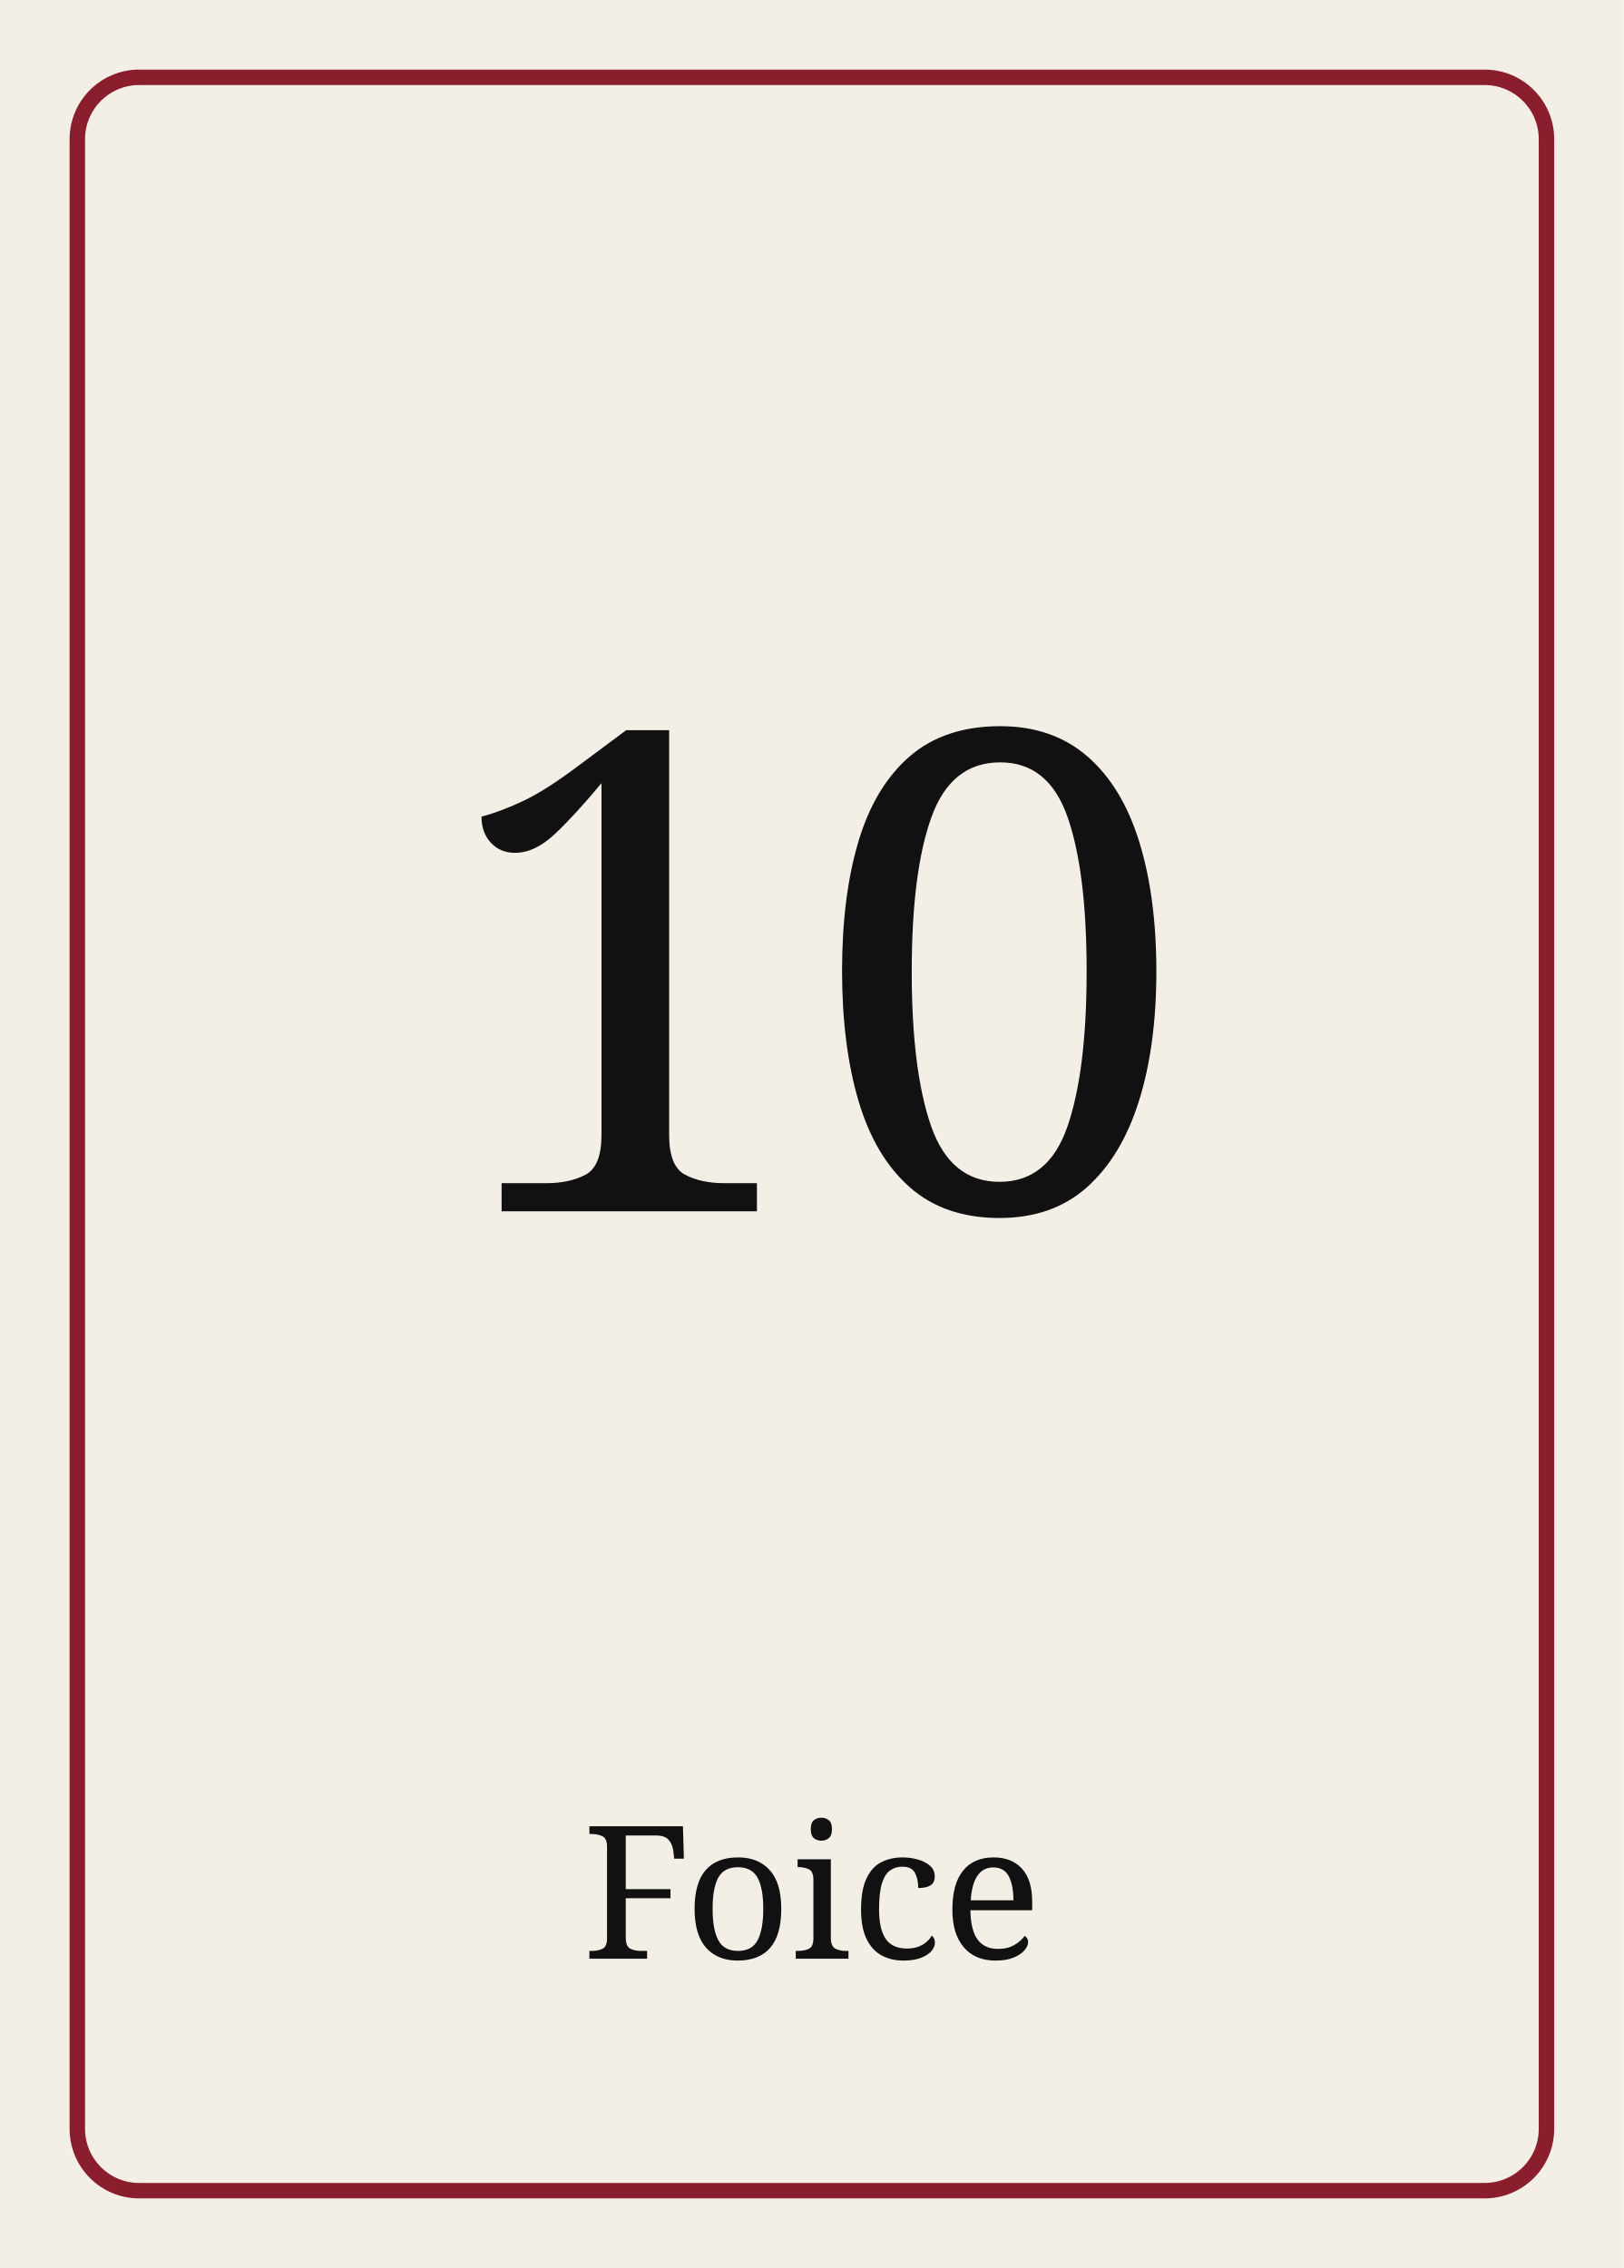
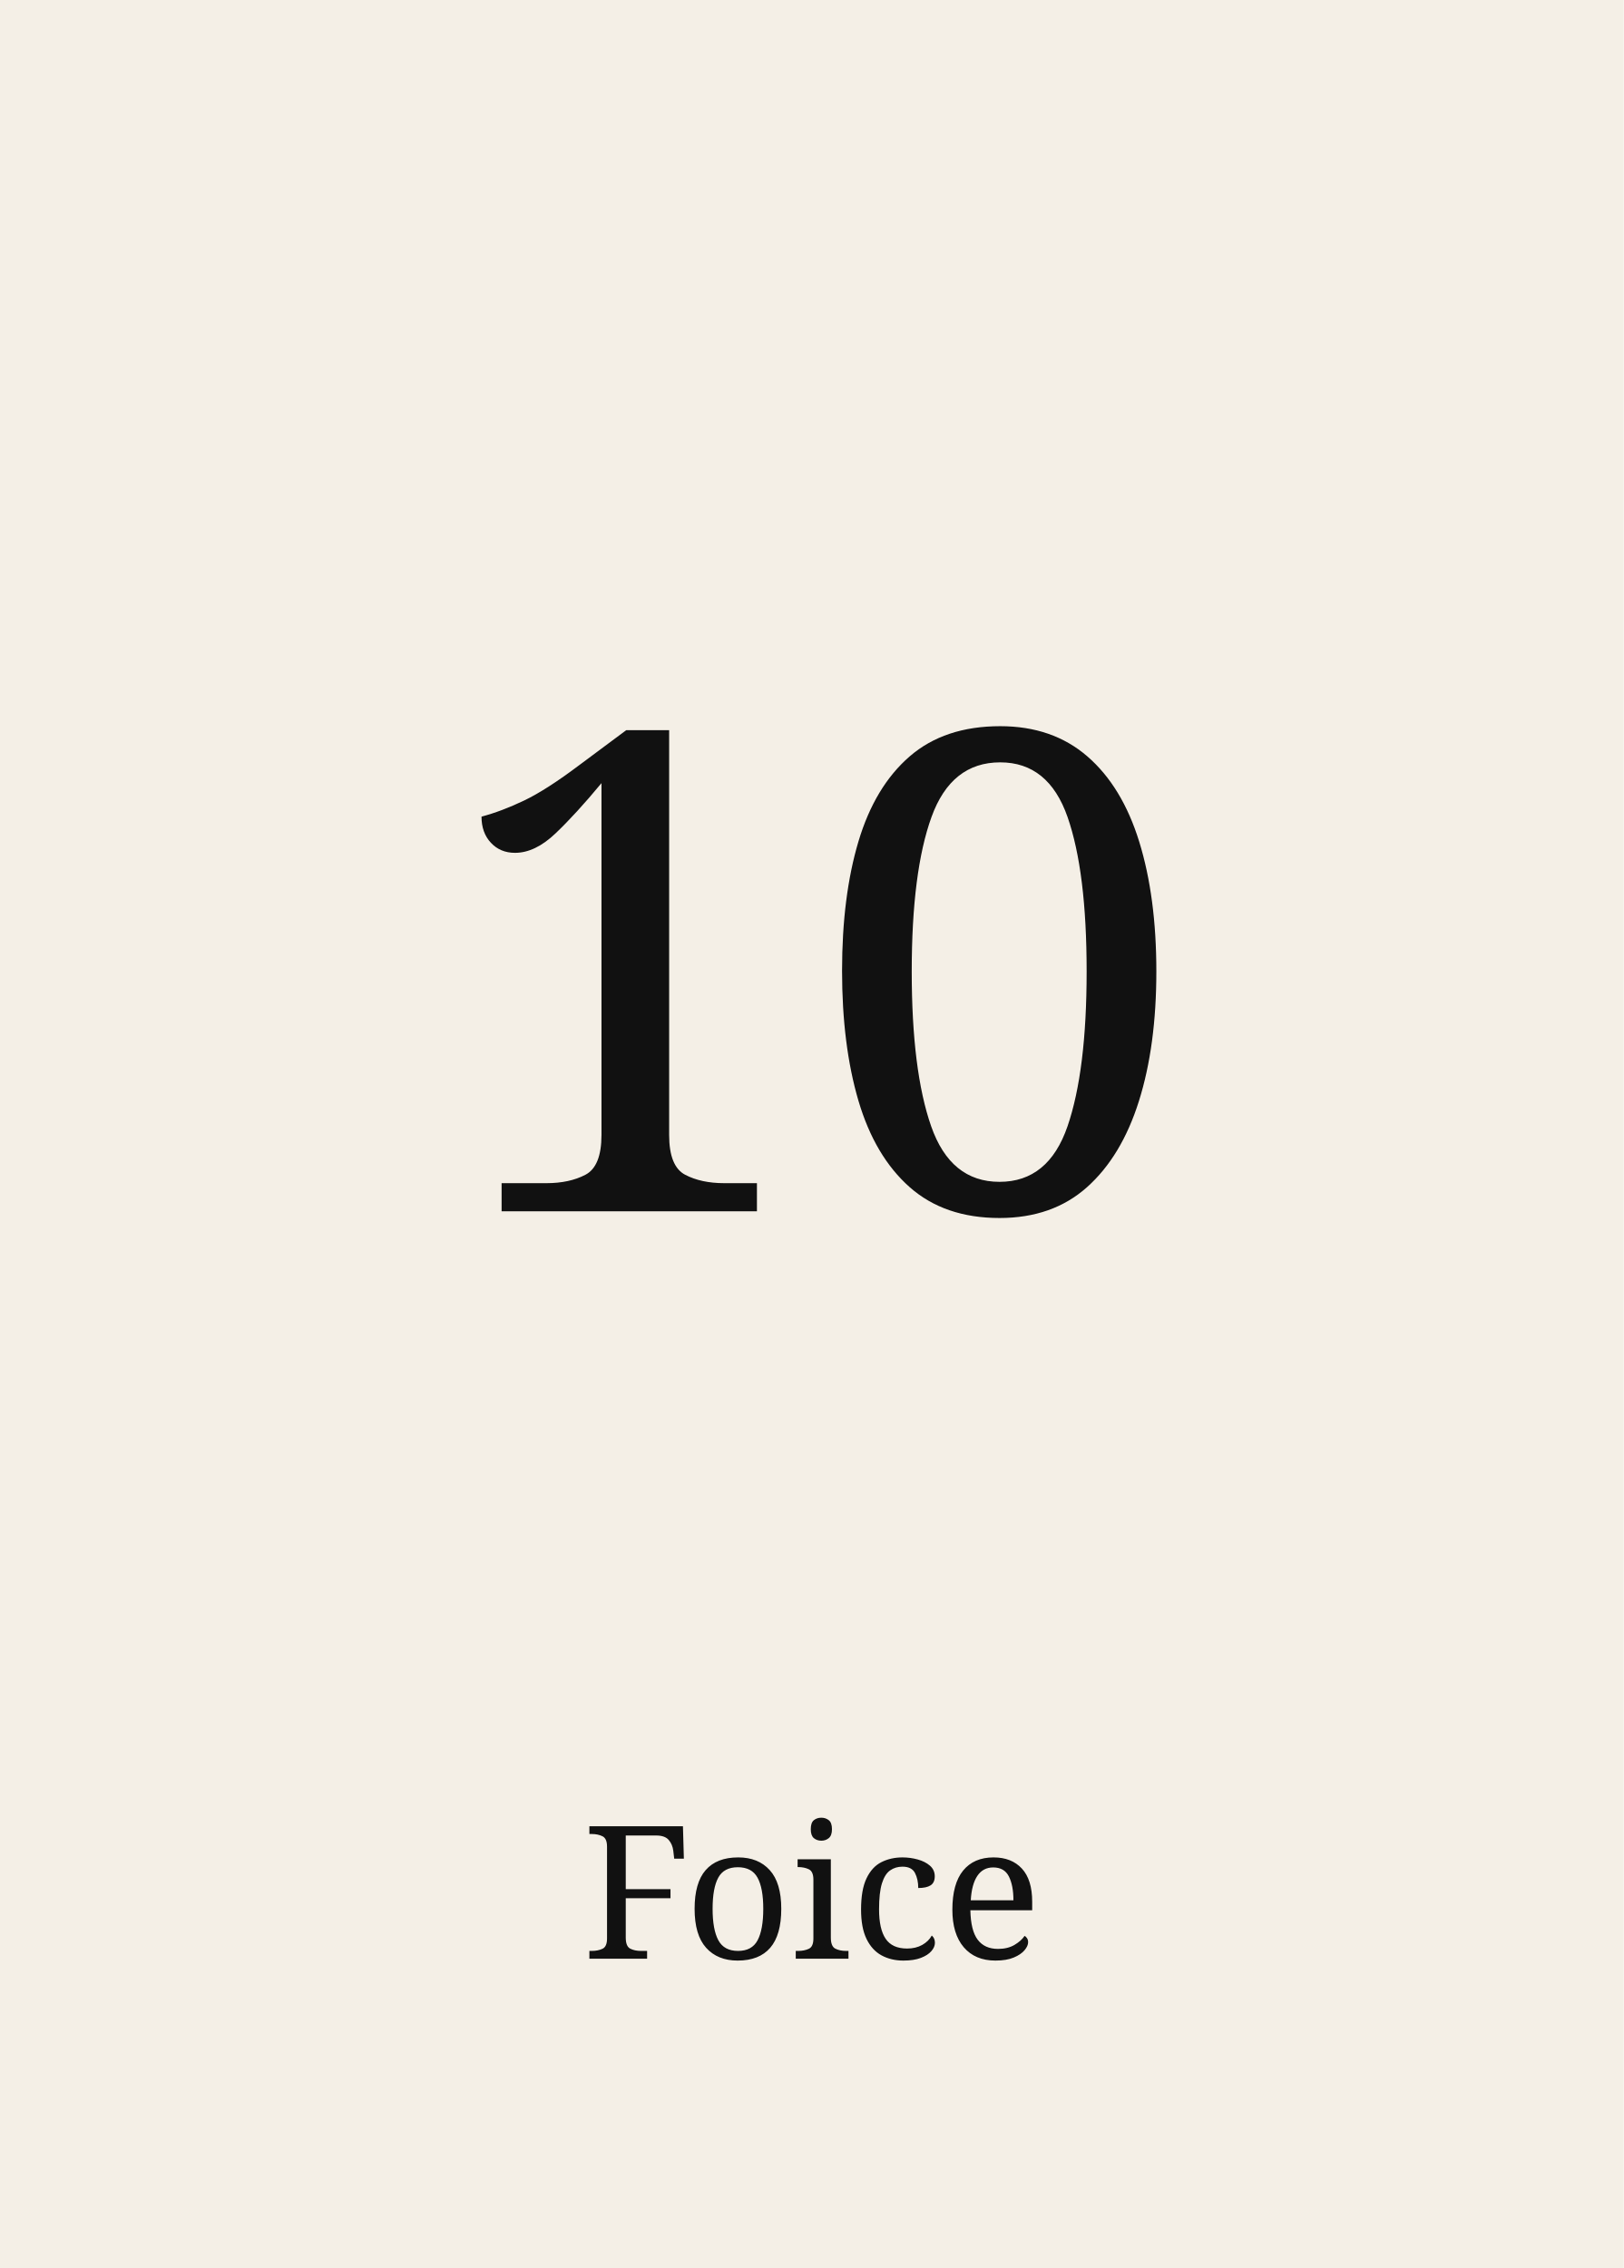
<svg xmlns="http://www.w3.org/2000/svg" width="630" height="880" viewBox="0 0 630 880">
  <rect width="630" height="880" fill="#f4efe6" />
-   <rect x="30" y="30" width="570" height="820" rx="24" fill="none" stroke="#8b1e2d" stroke-width="6" />
  <g font-family="Georgia, serif" fill="#111" text-anchor="middle">
    <text x="315" y="470" font-size="260">10</text>
    <text x="315" y="760" font-size="72">Foice</text>
  </g>
</svg>
